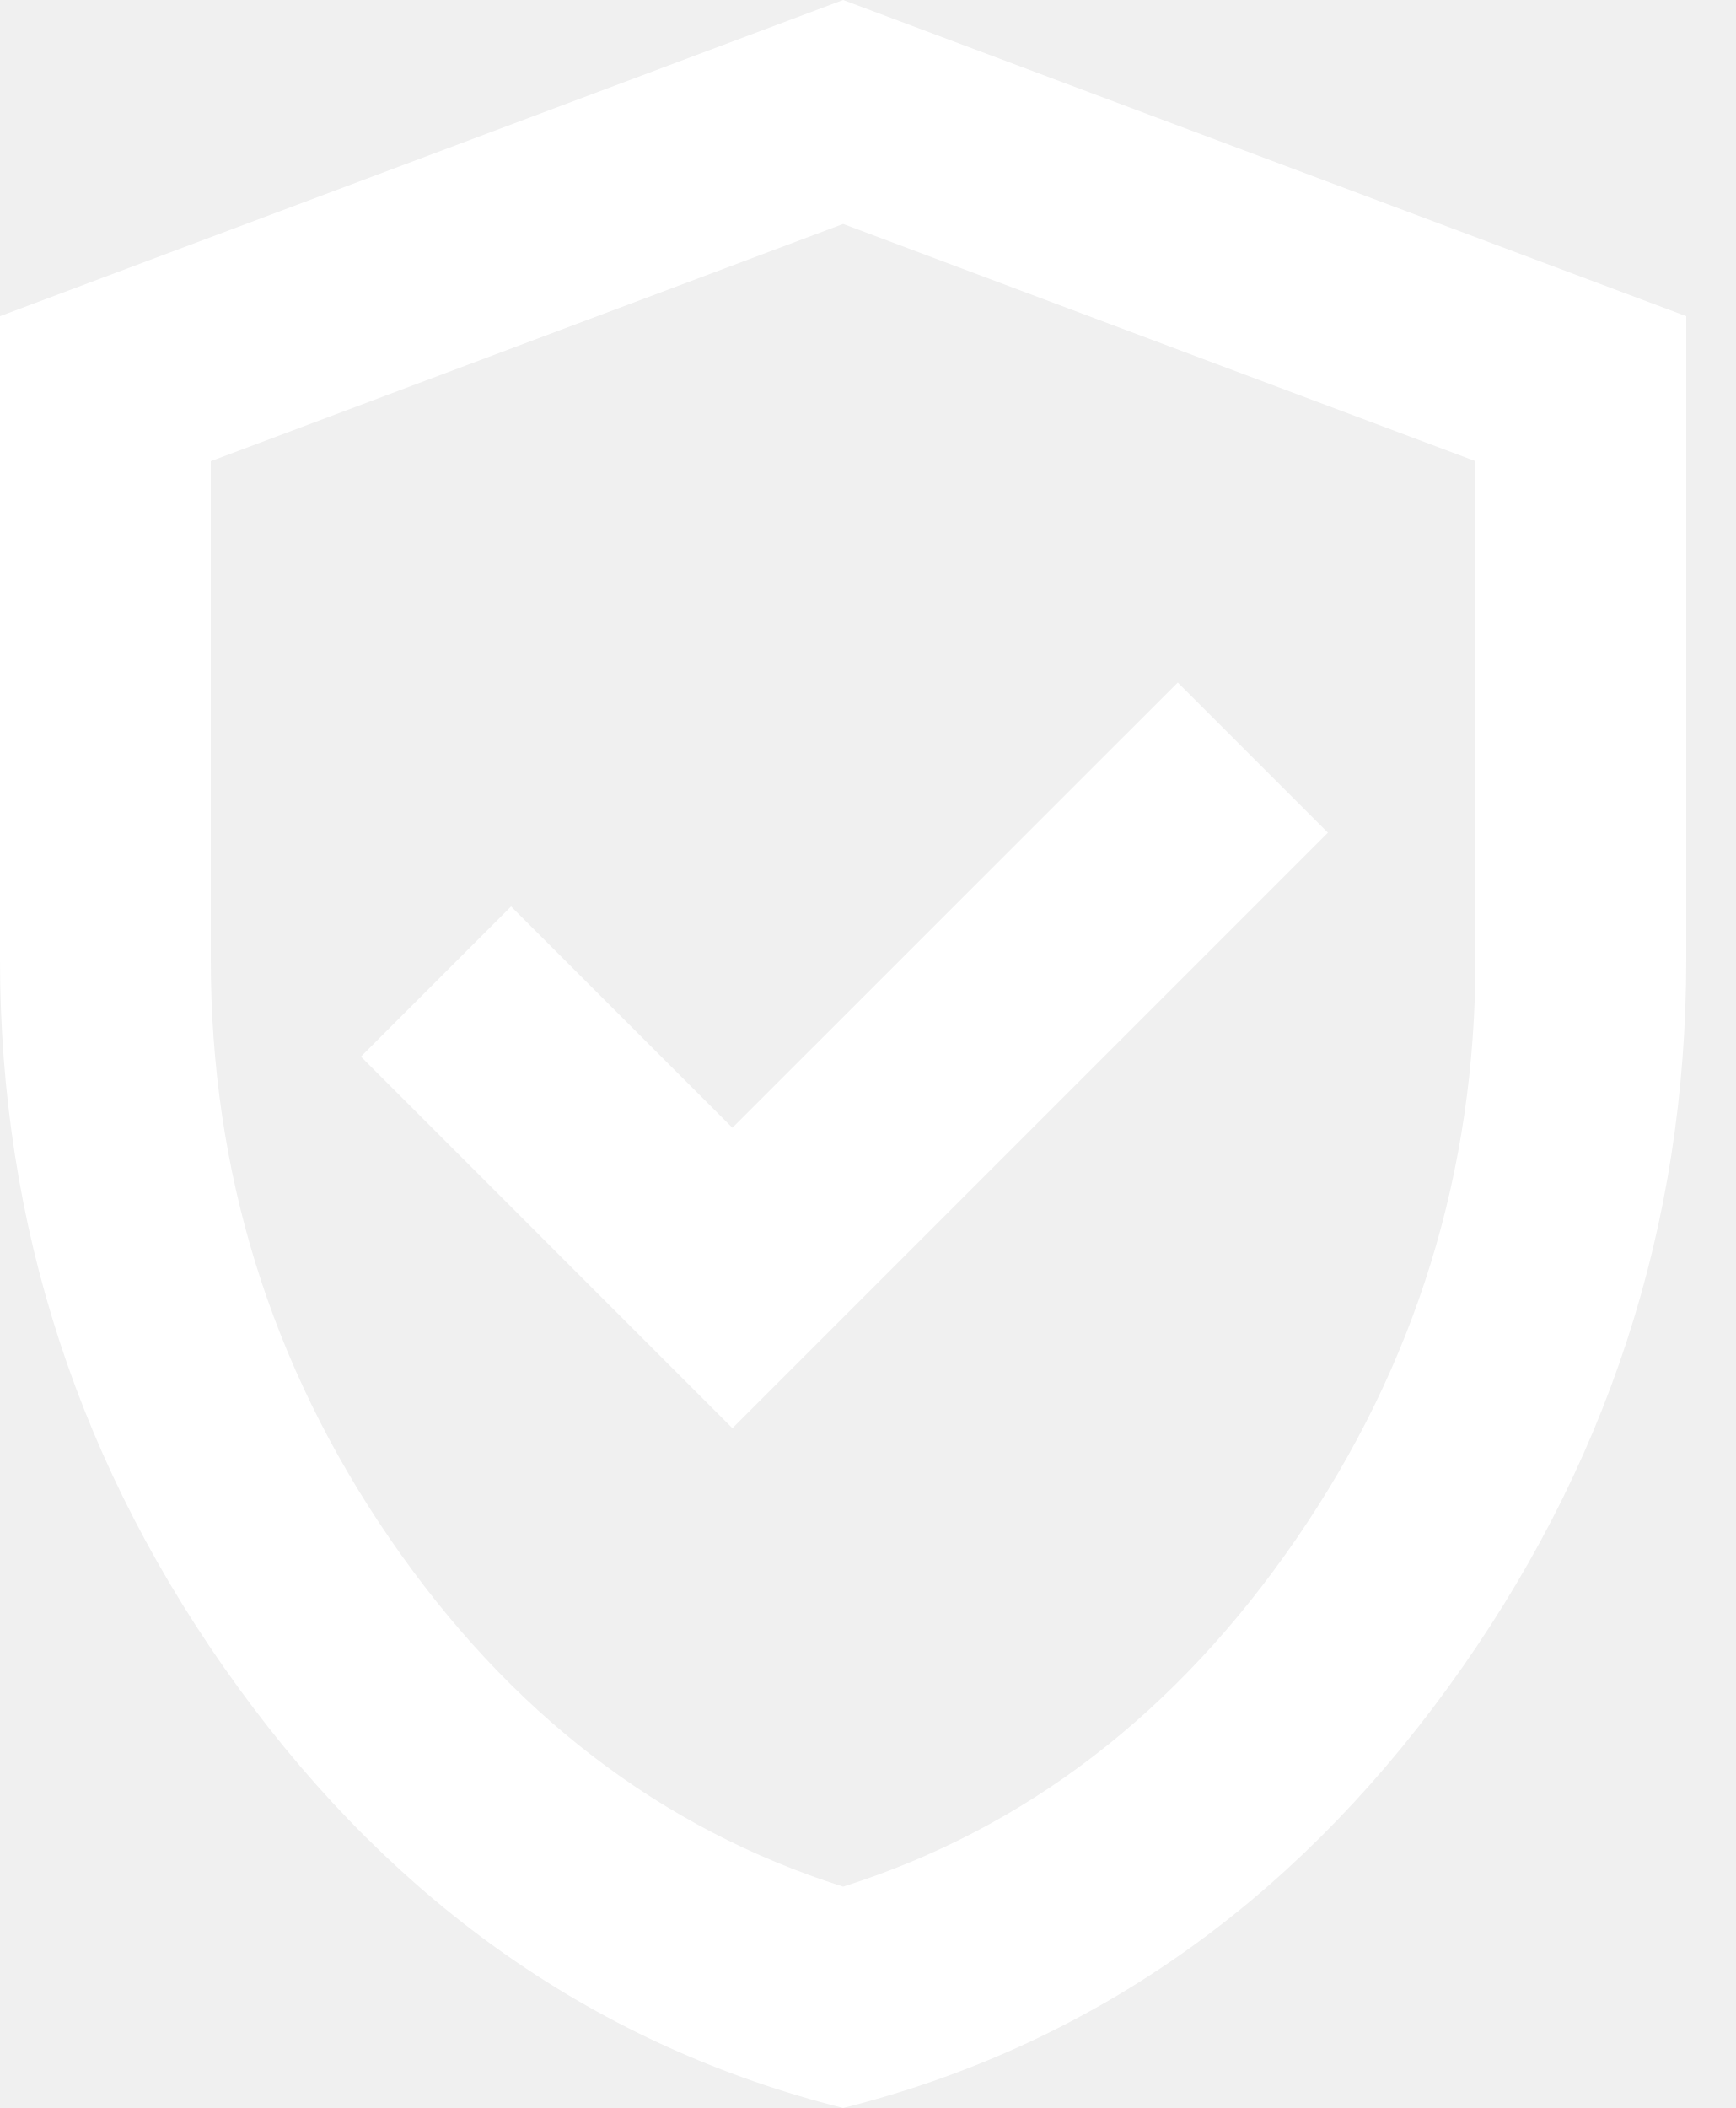
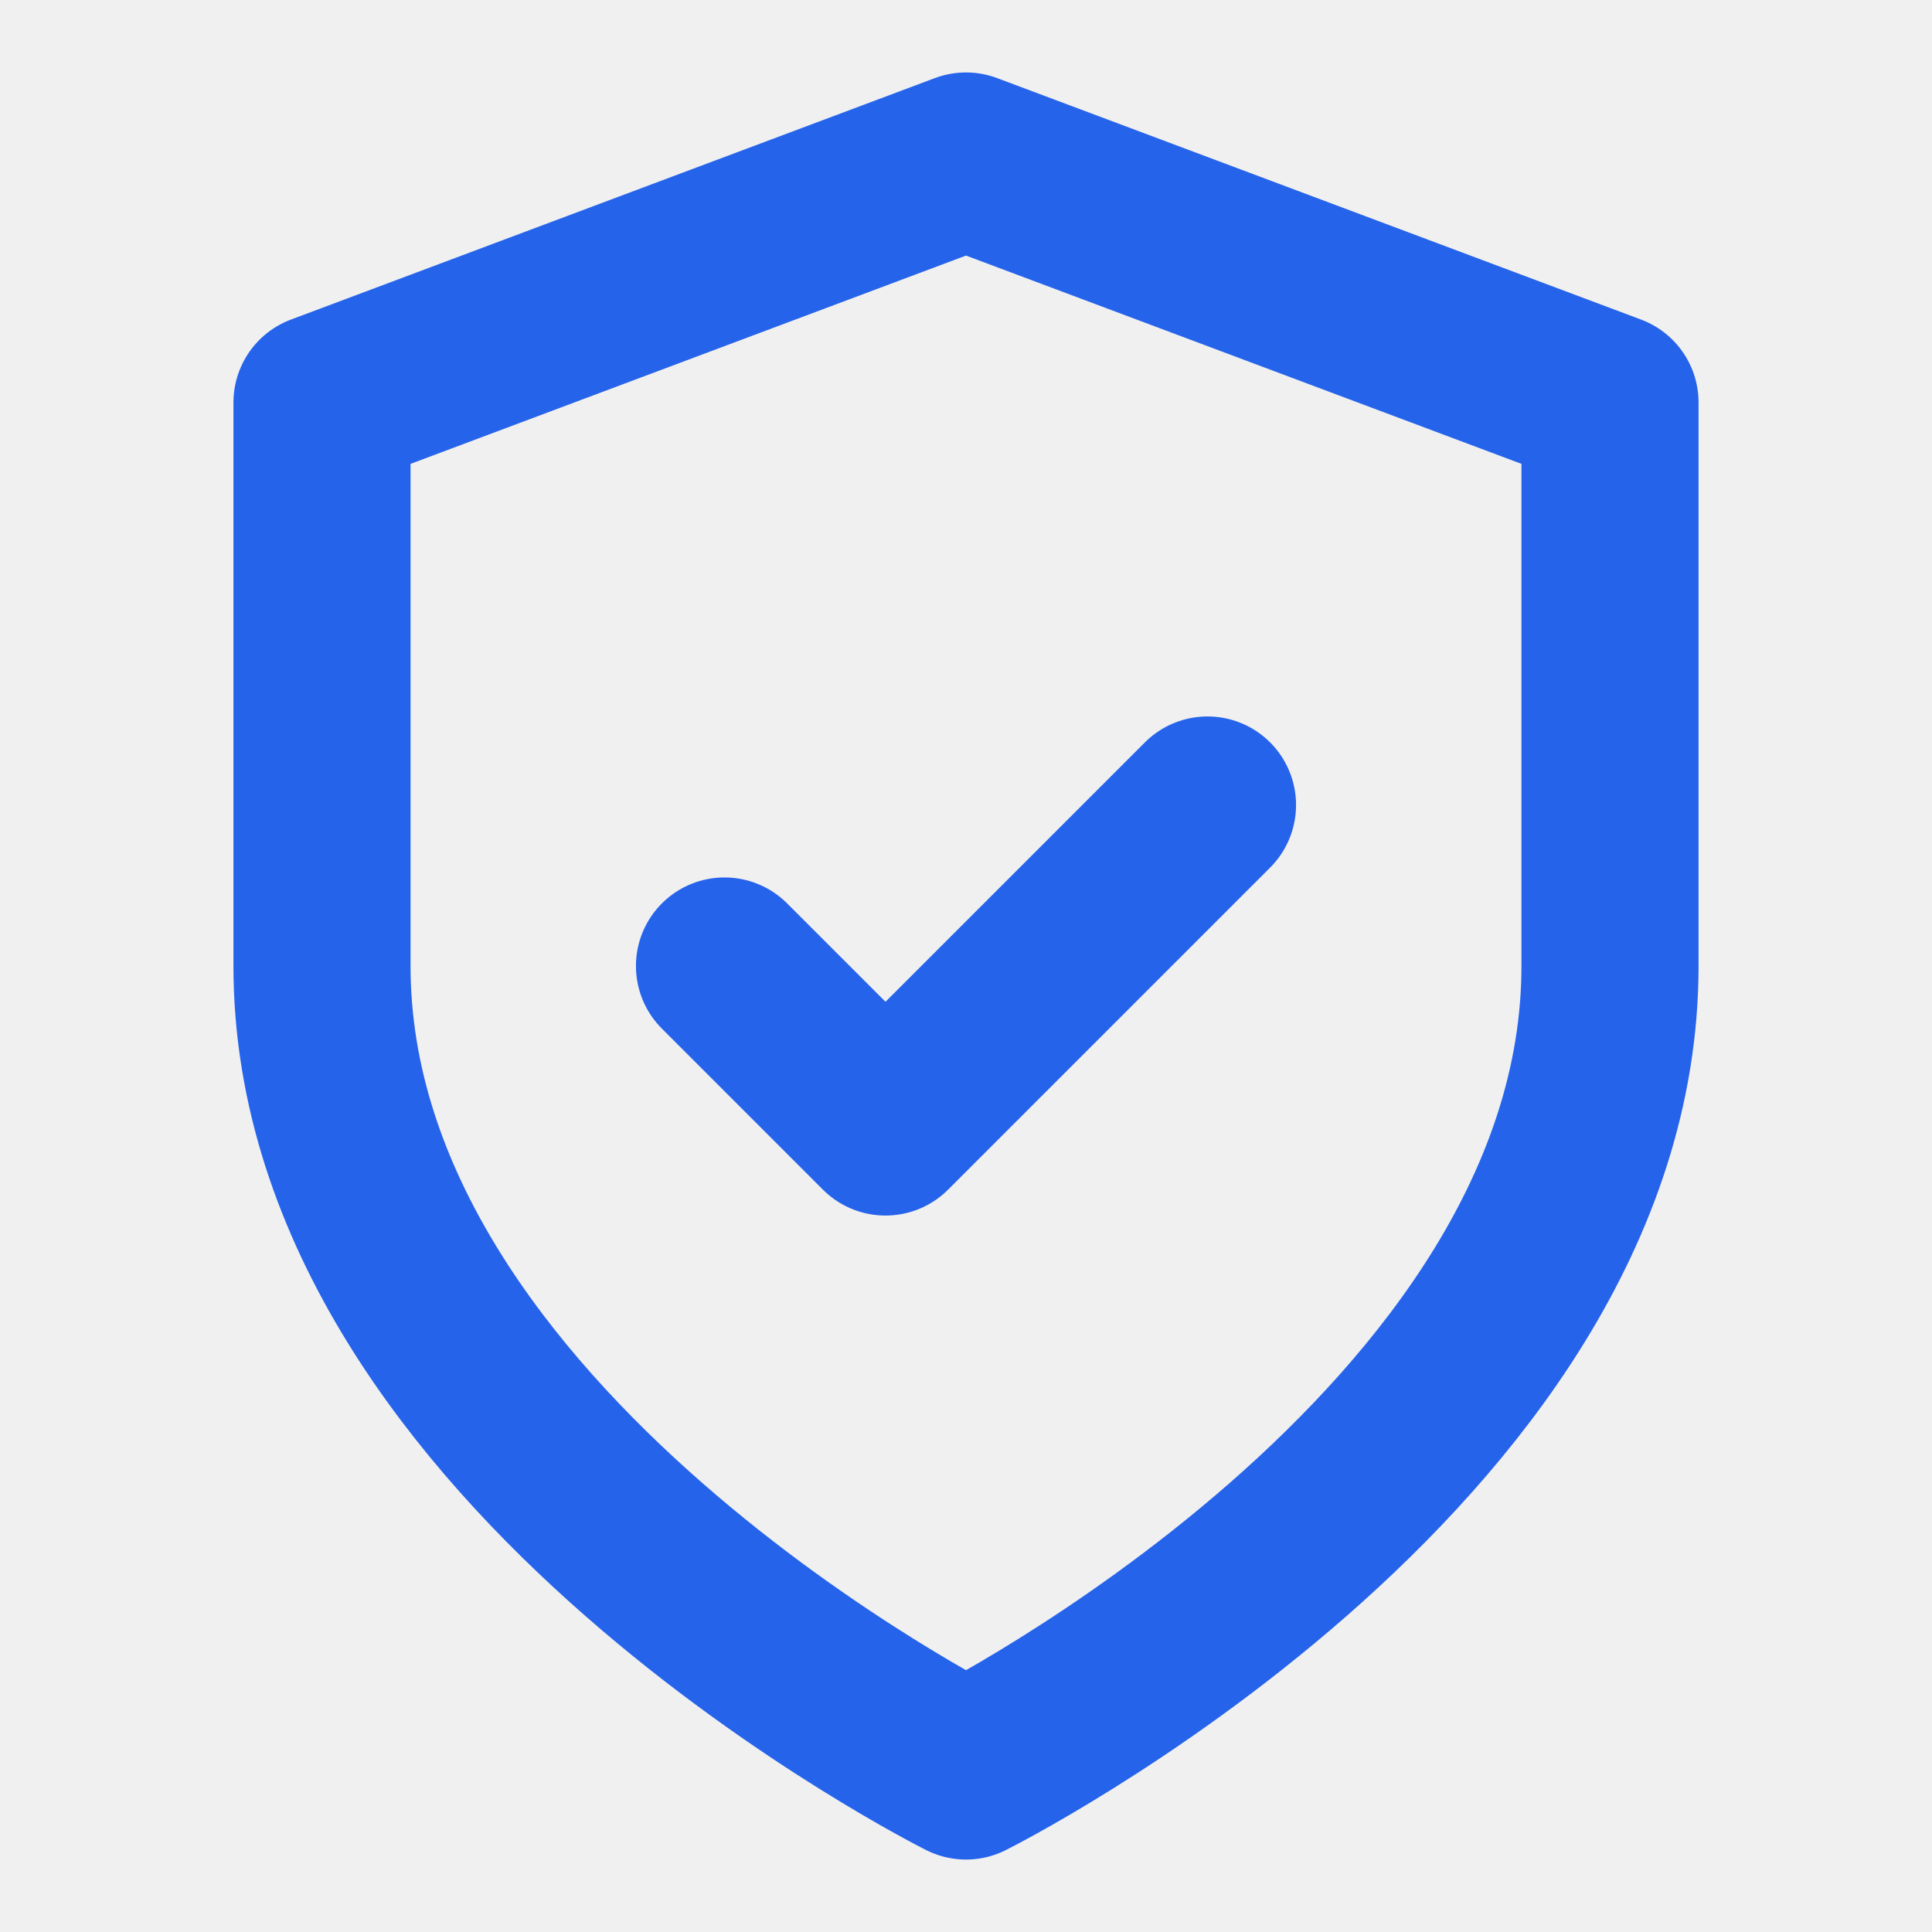
- <svg xmlns="http://www.w3.org/2000/svg" width="14" height="17" viewBox="0 0 14 17" fill="none">
-   <path d="M5.907 11.518L10.71 6.715L9.499 5.504L5.907 9.095L4.122 7.31L2.911 8.521L5.907 11.518V11.518M6.8 17C4.831 16.504 3.205 15.374 1.923 13.611C0.641 11.847 0 9.888 0 7.735V2.55L6.8 0L13.6 2.55V7.735C13.6 9.888 12.959 11.847 11.677 13.611C10.395 15.374 8.769 16.504 6.8 17V17M6.8 15.215C8.273 14.748 9.492 13.812 10.455 12.41C11.418 11.008 11.9 9.449 11.9 7.735V3.719L6.8 1.806L1.7 3.719V7.735C1.7 9.449 2.182 11.008 3.145 12.41C4.108 13.812 5.327 14.748 6.8 15.215V15.215M6.8 8.5V8.5V8.5V8.5V8.5V8.5V8.5V8.5V8.5V8.5" fill="white" />
+ <svg xmlns="http://www.w3.org/2000/svg" width="24" height="24" viewBox="0 0 24 24" fill="none">
+   <path d="M12 22C12 22 20 18 20 12V5L12 2L4 5V12C4 18 12 22 12 22V22" stroke="#2563EB" stroke-width="2.2" stroke-linecap="round" stroke-linejoin="round" />
+   <path d="M9 12L11 14L15 10" stroke="#2563EB" stroke-width="2.2" stroke-linecap="round" stroke-linejoin="round" />
</svg>
